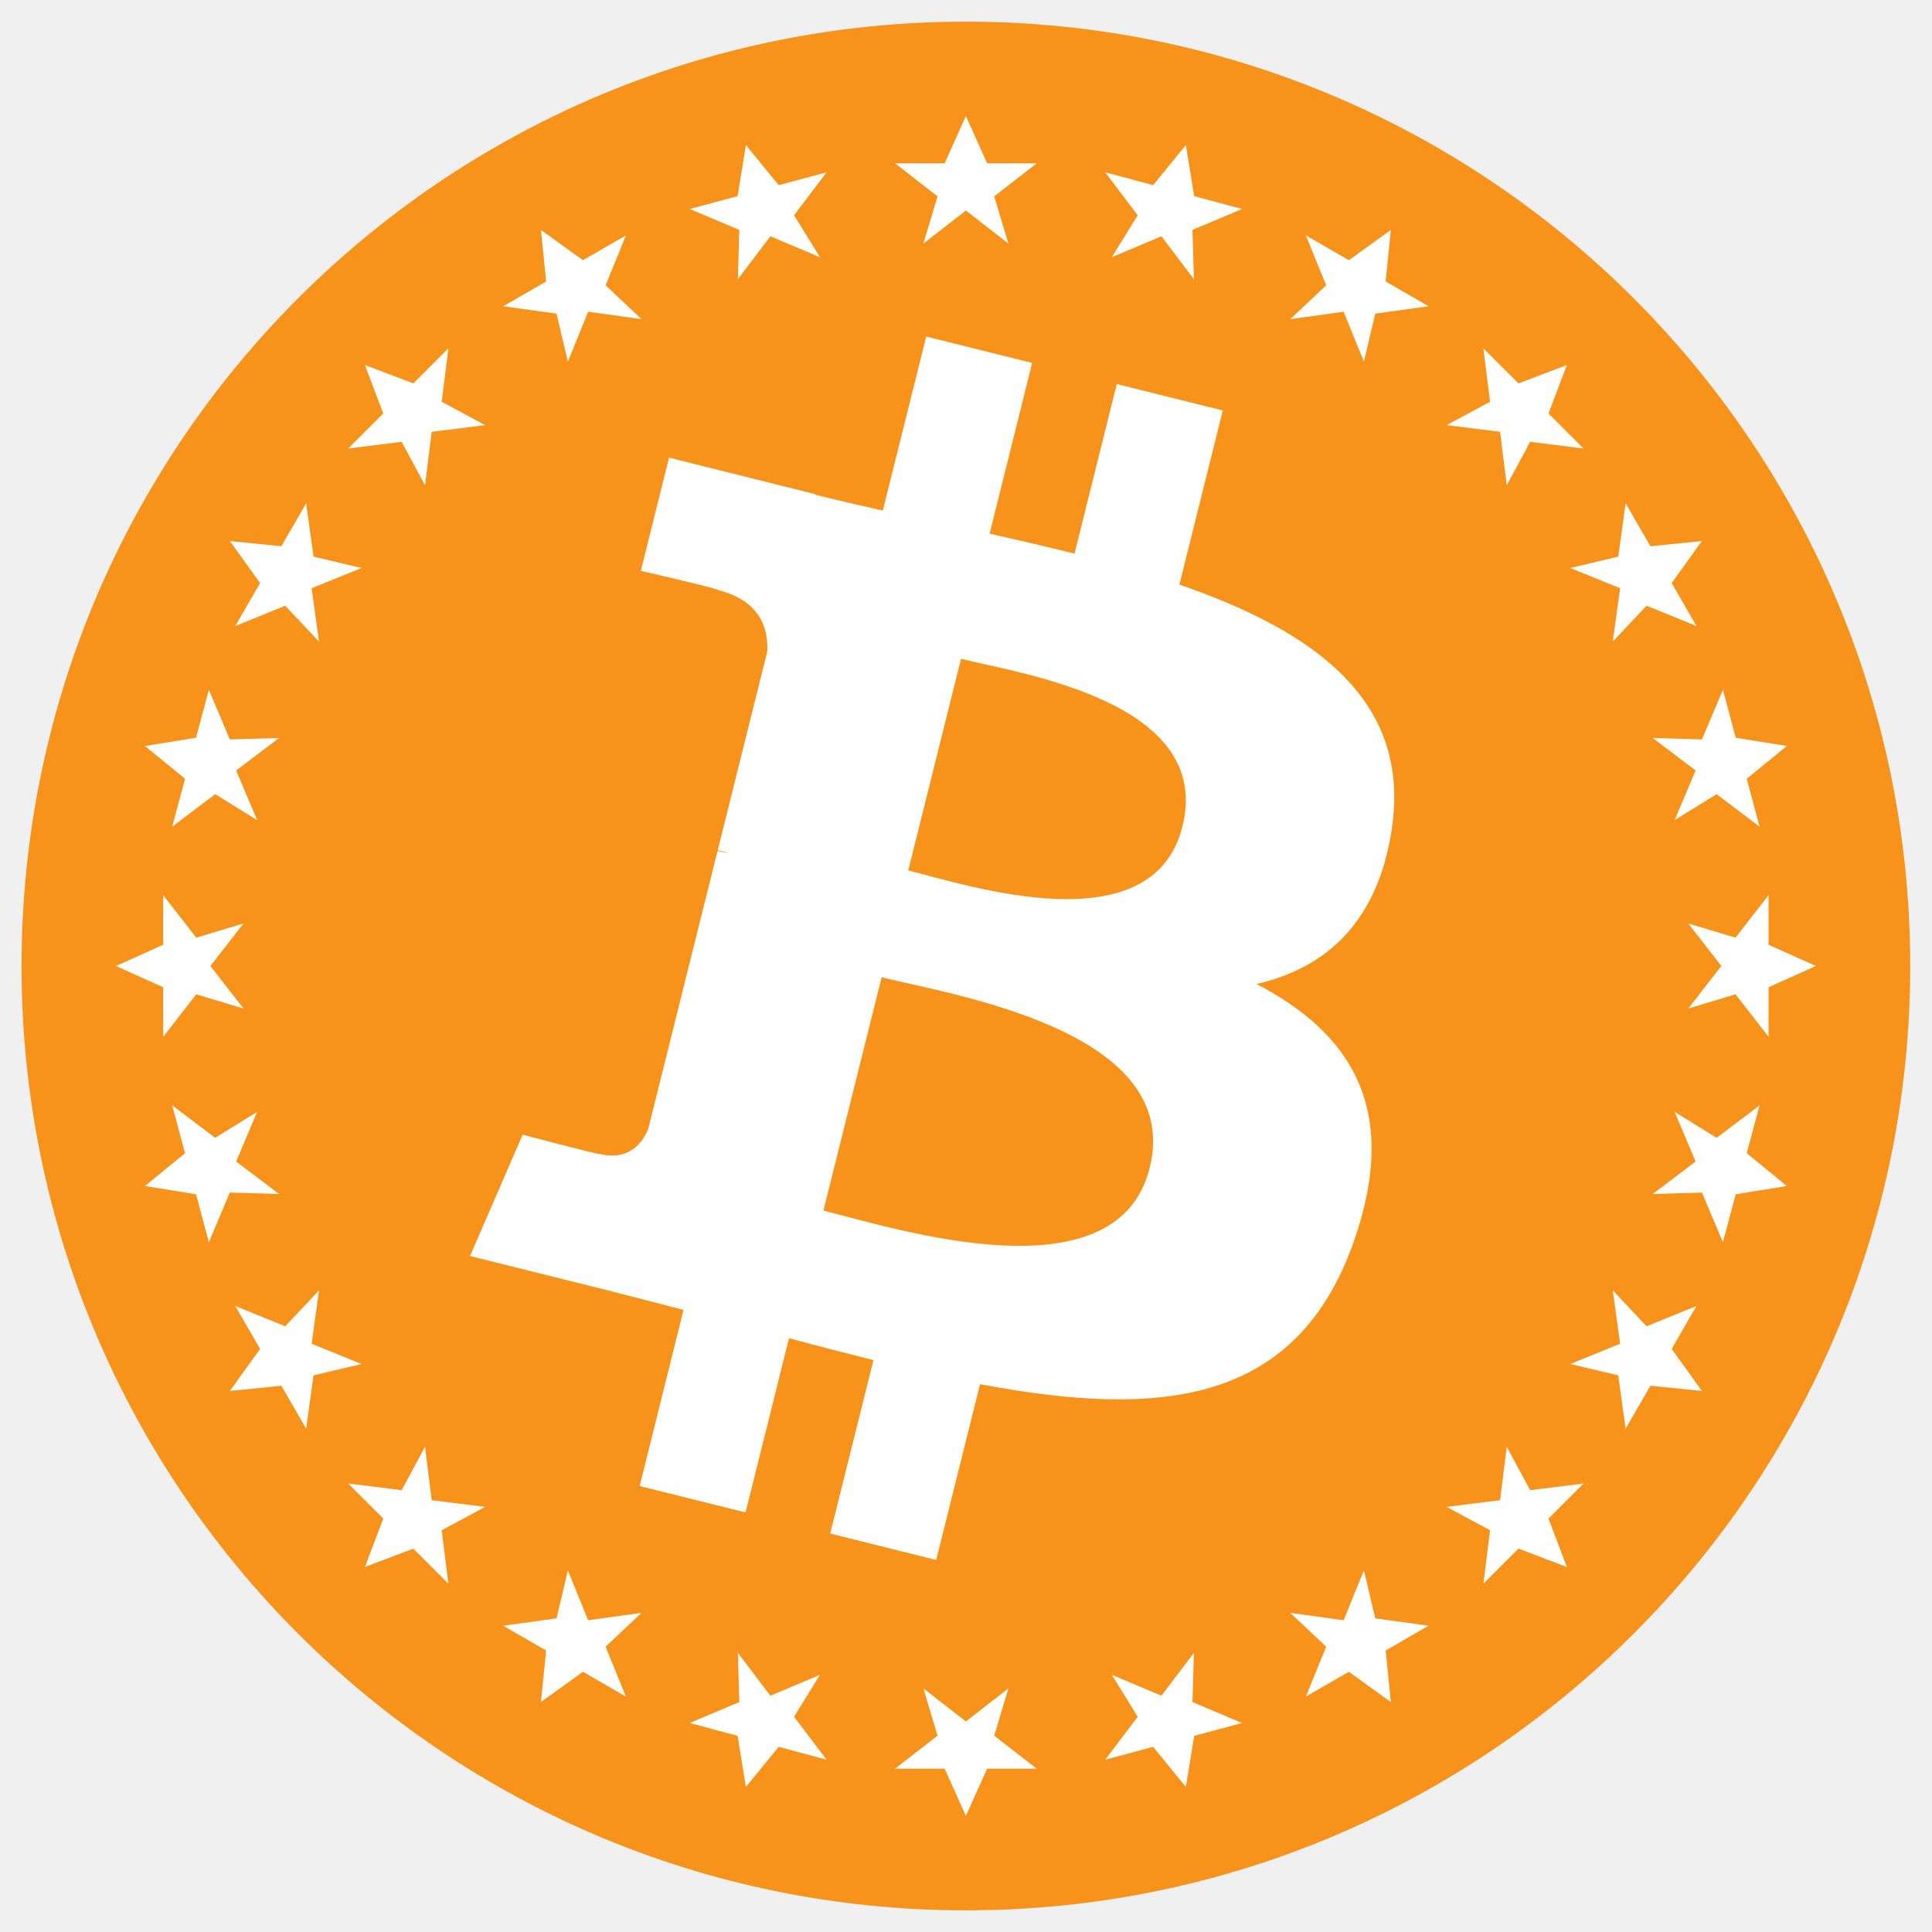
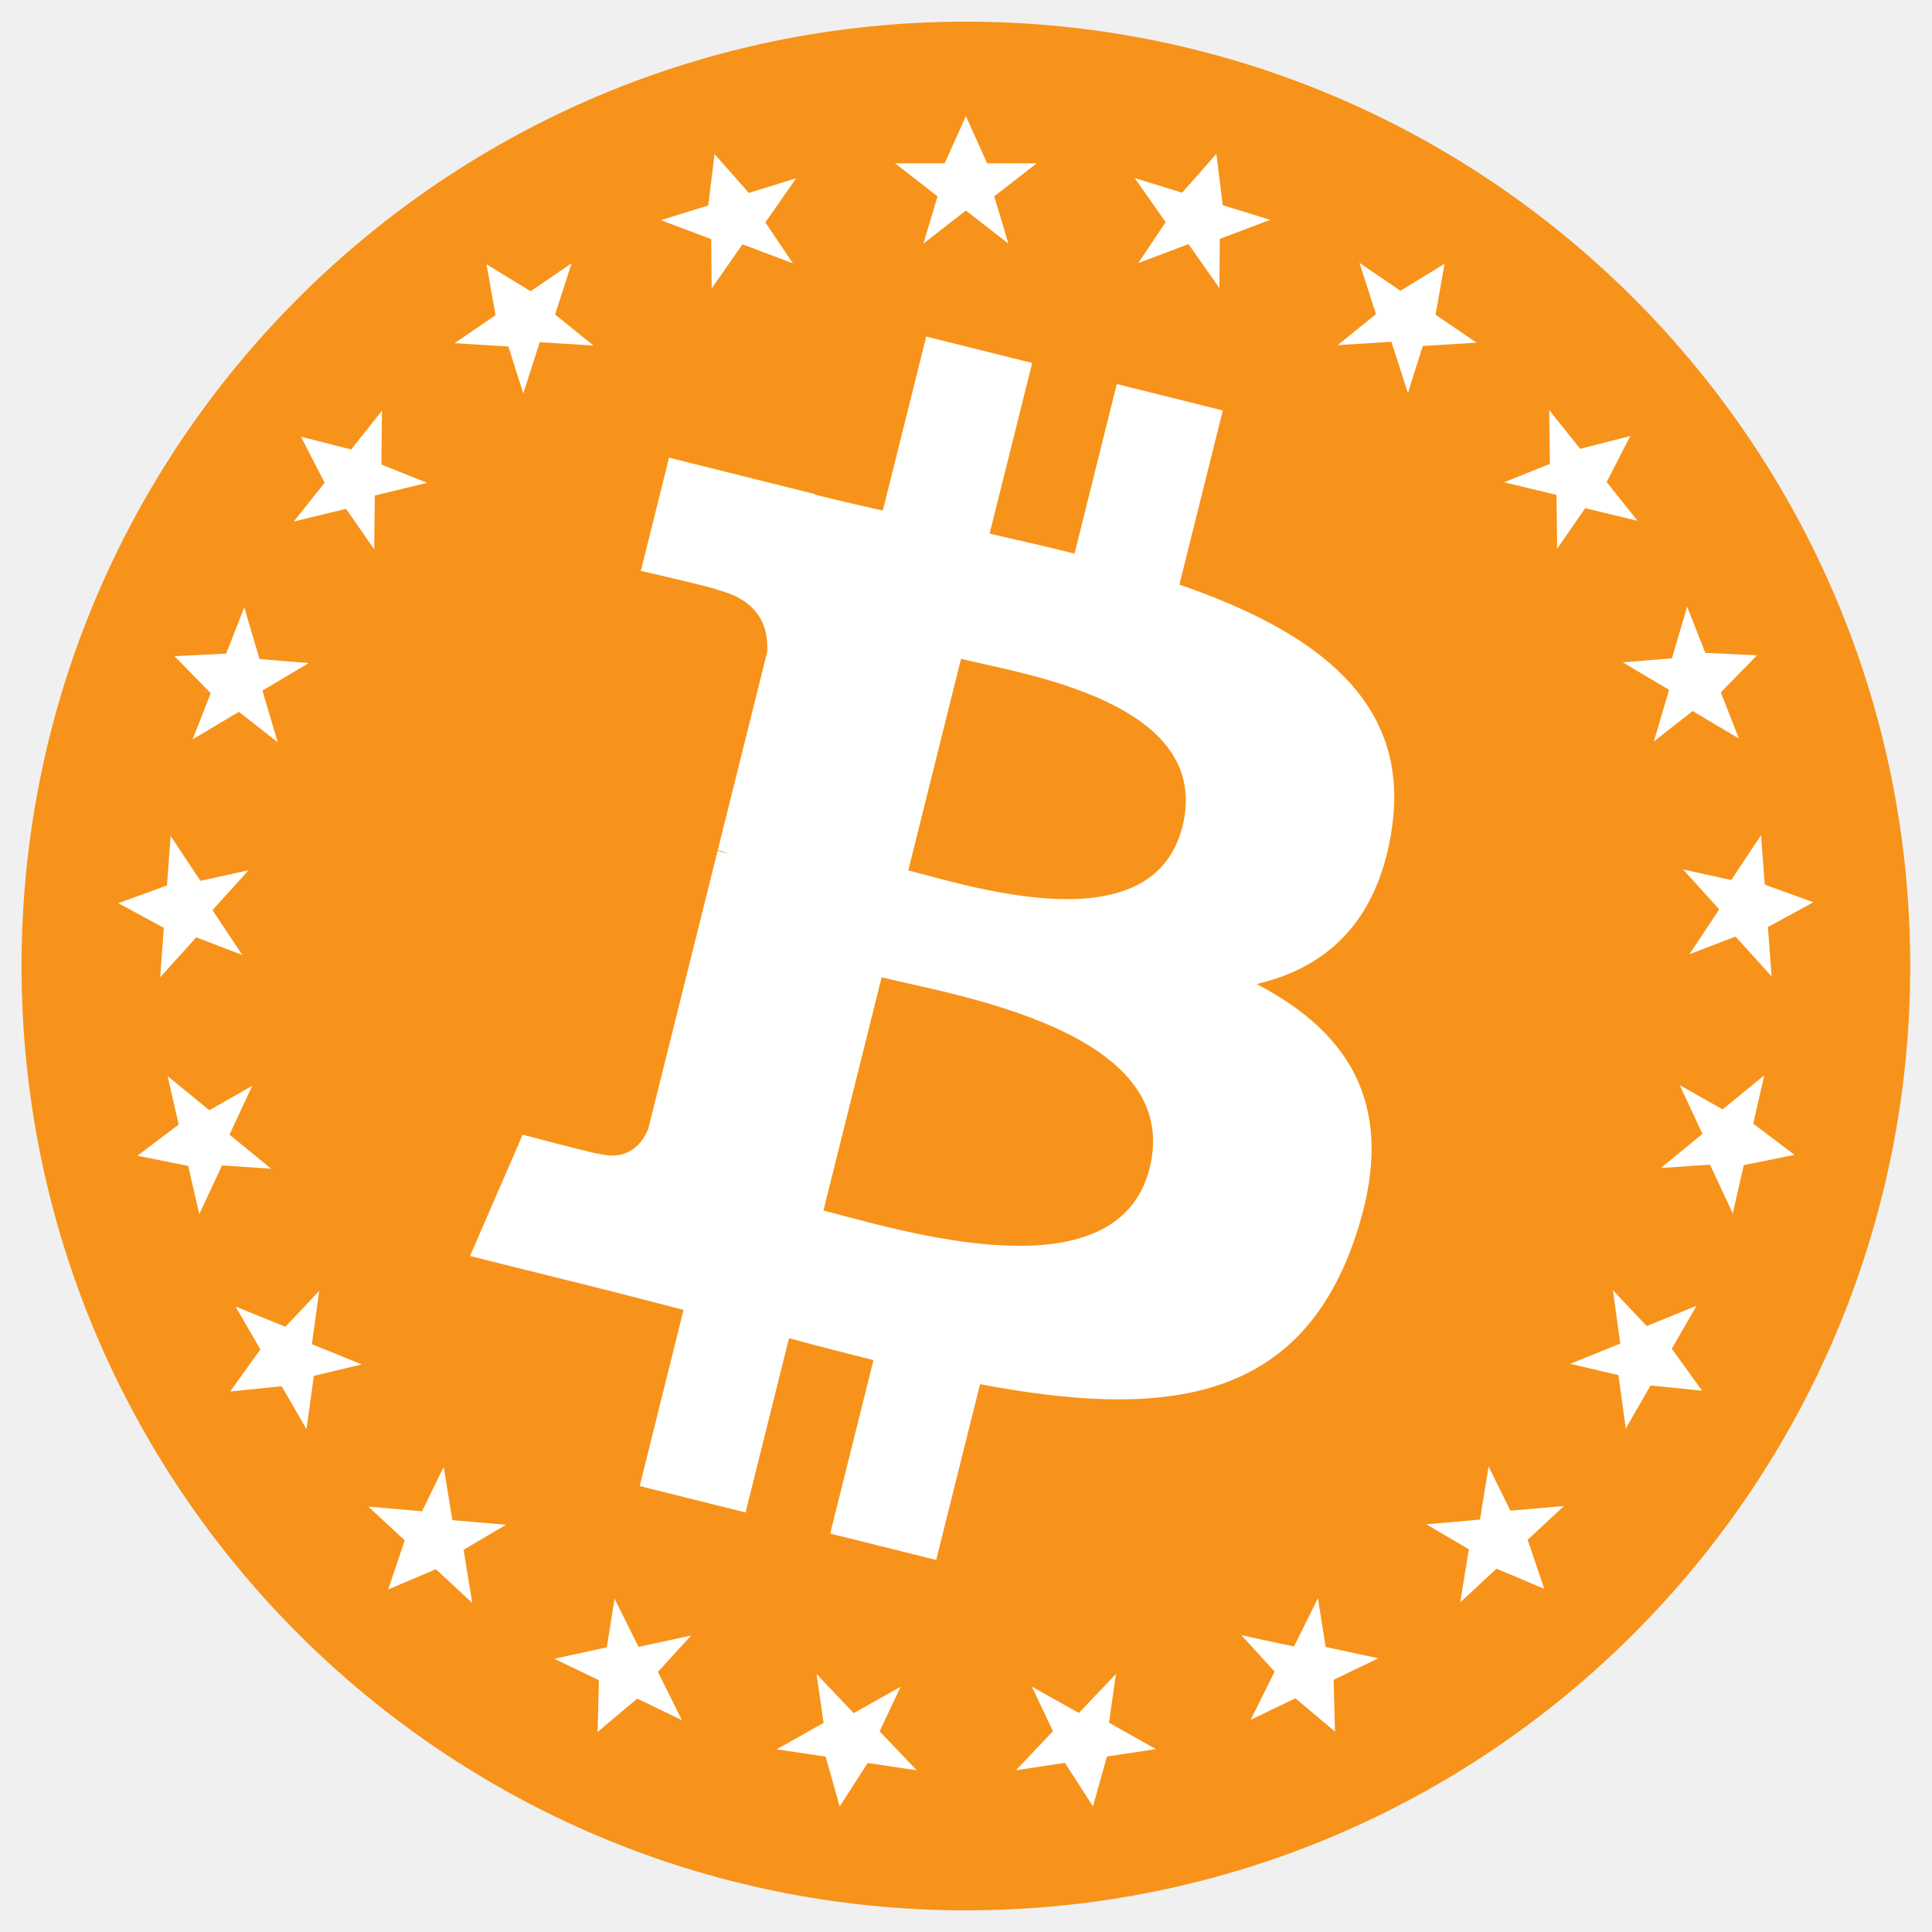
<svg xmlns="http://www.w3.org/2000/svg" xmlns:xlink="http://www.w3.org/1999/xlink" width="100%" height="100%" viewBox="0 0 4091.27 4091.73" version="1.1">
  <defs>
    <path id="star" d="M0,-1800 L45,-1700 L150,-1700 L60,-1630 L90,-1530 L0,-1600 L-90,-1530 L-60,-1630 L-150,-1700 L-45,-1700 Z" />
  </defs>
  <style>
    @keyframes rotate {
      from { transform: rotate(0deg); }
      to { transform: rotate(360deg); }
    }
    .rotating {
-       animation: rotate 10s linear infinite;
+       animation: rotate 20s linear infinite;
      transform-origin: 2045.63px 2045.87px;
    }
  </style>
-   <g id="Layer_x0020_1">
+   <g id="HoB">
    <circle cx="2045.63" cy="2045.87" r="2000" fill="#F7931A" />
    <g class="rotating" fill="white">
      <g transform="translate(2045.63, 2045.87)">
        <use xlink:href="#star" transform="rotate(0)" />
-         <use xlink:href="#star" transform="rotate(15)" />
-         <use xlink:href="#star" transform="rotate(30)" />
-         <use xlink:href="#star" transform="rotate(45)" />
-         <use xlink:href="#star" transform="rotate(60)" />
-         <use xlink:href="#star" transform="rotate(75)" />
-         <use xlink:href="#star" transform="rotate(90)" />
-         <use xlink:href="#star" transform="rotate(105)" />
-         <use xlink:href="#star" transform="rotate(120)" />
-         <use xlink:href="#star" transform="rotate(135)" />
-         <use xlink:href="#star" transform="rotate(150)" />
-         <use xlink:href="#star" transform="rotate(165)" />
-         <use xlink:href="#star" transform="rotate(180)" />
-         <use xlink:href="#star" transform="rotate(195)" />
-         <use xlink:href="#star" transform="rotate(210)" />
-         <use xlink:href="#star" transform="rotate(225)" />
-         <use xlink:href="#star" transform="rotate(240)" />
-         <use xlink:href="#star" transform="rotate(255)" />
-         <use xlink:href="#star" transform="rotate(270)" />
-         <use xlink:href="#star" transform="rotate(285)" />
-         <use xlink:href="#star" transform="rotate(300)" />
-         <use xlink:href="#star" transform="rotate(315)" />
-         <use xlink:href="#star" transform="rotate(330)" />
-         <use xlink:href="#star" transform="rotate(345)" />
+         <use xlink:href="#star" transform="rotate(17.14)" />
+         <use xlink:href="#star" transform="rotate(34.28)" />
+         <use xlink:href="#star" transform="rotate(51.42)" />
+         <use xlink:href="#star" transform="rotate(68.56)" />
+         <use xlink:href="#star" transform="rotate(85.70)" />
+         <use xlink:href="#star" transform="rotate(102.84)" />
+         <use xlink:href="#star" transform="rotate(119.98)" />
+         <use xlink:href="#star" transform="rotate(137.12)" />
+         <use xlink:href="#star" transform="rotate(154.26)" />
+         <use xlink:href="#star" transform="rotate(171.40)" />
+         <use xlink:href="#star" transform="rotate(188.54)" />
+         <use xlink:href="#star" transform="rotate(205.68)" />
+         <use xlink:href="#star" transform="rotate(222.82)" />
+         <use xlink:href="#star" transform="rotate(239.96)" />
+         <use xlink:href="#star" transform="rotate(257.10)" />
+         <use xlink:href="#star" transform="rotate(274.24)" />
+         <use xlink:href="#star" transform="rotate(291.38)" />
+         <use xlink:href="#star" transform="rotate(308.52)" />
+         <use xlink:href="#star" transform="rotate(325.66)" />
+         <use xlink:href="#star" transform="rotate(342.80)" />
      </g>
    </g>
    <g>
      <path fill="white" d="M2947.77 1754.38c40.72,-272.26 -166.56,-418.61 -450,-516.24l91.95 -368.8 -224.5 -55.94 -89.51 359.09c-59.02,-14.72 -119.63,-28.59 -179.87,-42.34l90.16 -361.46 -224.36 -55.94 -92 368.68c-48.84,-11.12 -96.81,-22.11 -143.35,-33.69l0.26 -1.16 -309.59 -77.31 -59.72 239.78c0,0 166.56,38.18 163.05,40.53 90.91,22.69 107.35,82.87 104.62,130.57l-104.74 420.15c6.26,1.59 14.38,3.89 23.34,7.49 -7.49,-1.86 -15.46,-3.89 -23.73,-5.87l-146.81 588.57c-11.11,27.62 -39.31,69.07 -102.87,53.33 2.25,3.26 -163.17,-40.72 -163.17,-40.72l-111.46 256.98 292.15 72.83c54.35,13.63 107.61,27.89 160.06,41.3l-92.9 373.03 224.24 55.94 92 -369.07c61.26,16.63 120.71,31.97 178.91,46.43l-91.69 367.33 224.51 55.94 92.89 -372.33c382.82,72.45 670.67,43.24 791.83,-303.02 97.63,-278.78 -4.86,-439.58 -206.26,-544.44 146.69,-33.83 257.18,-130.31 286.64,-329.61l-0.07 -0.05zm-512.93 719.26c-69.38,278.78 -538.76,128.08 -690.94,90.29l123.28 -494.2c152.17,37.99 640.17,113.17 567.67,403.91zm69.43 -723.3c-63.29,253.58 -453.96,124.75 -580.69,93.16l111.77 -448.21c126.73,31.59 534.85,90.55 468.94,355.05l-0.02 0z" />
    </g>
  </g>
</svg>
